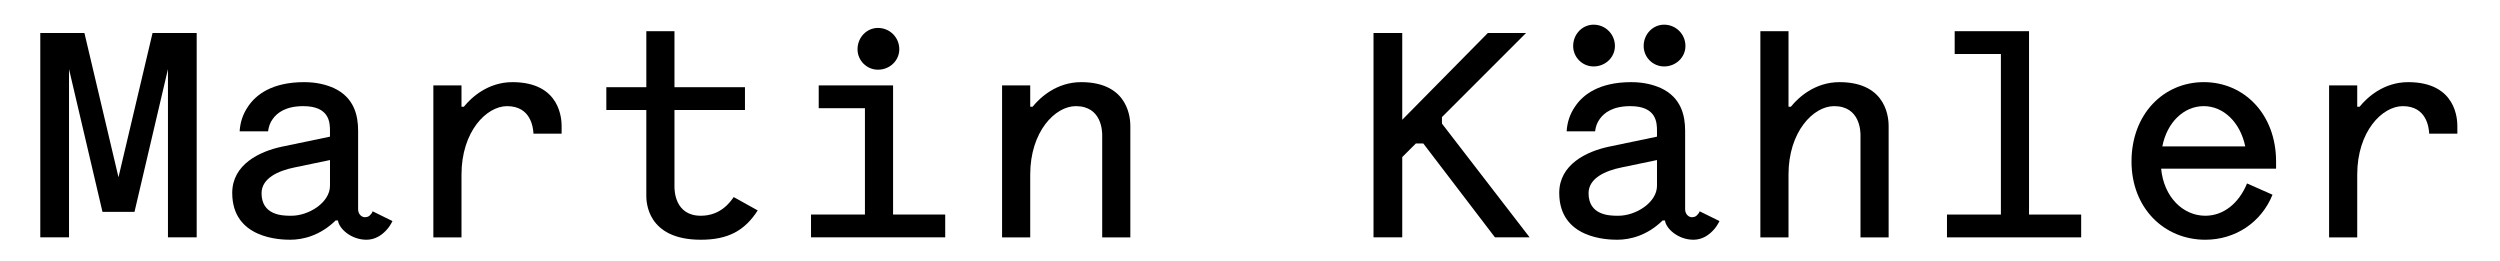
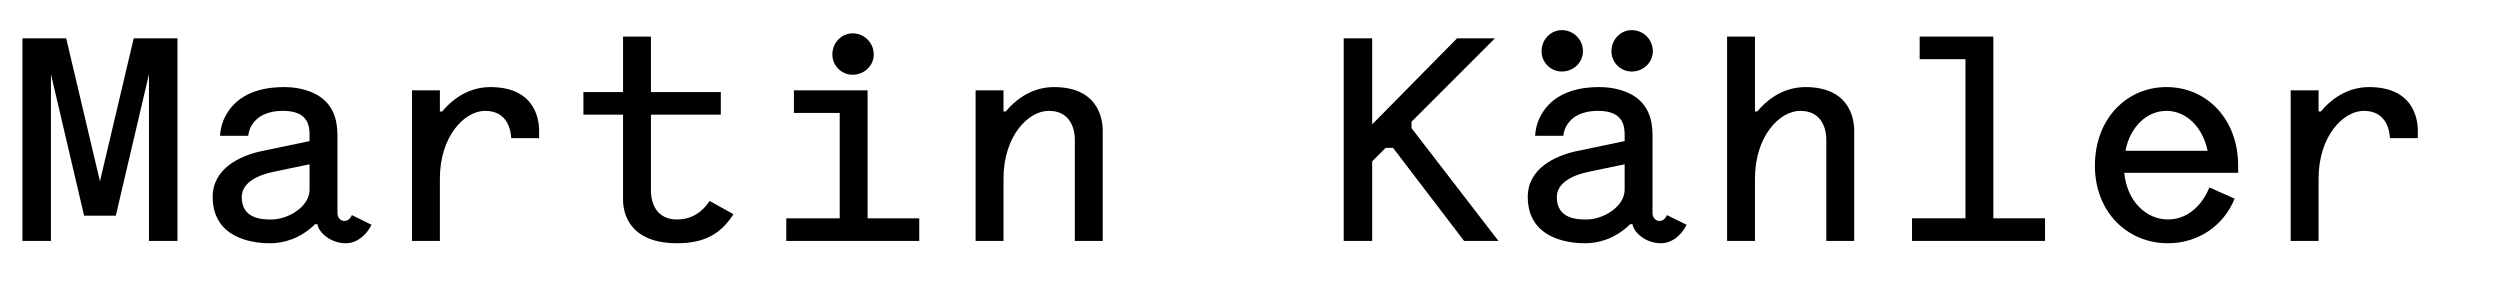
- <svg xmlns="http://www.w3.org/2000/svg" version="1.1" x="0px" y="0px" width="422px" height="44px" viewBox="-6.8 -4.165 422 44" overflow="visible" enable-background="new -6.8 -4.165 422 44" xml:space="preserve">
-   <defs>
- </defs>
+ <svg xmlns="http://www.w3.org/2000/svg" version="1.1" id="Layer_1" x="0px" y="0px" width="425.825px" height="49.131px" viewBox="-3.825 -5.131 425.825 49.131" enable-background="new -3.825 -5.131 425.825 49.131" xml:space="preserve">
  <path d="M4.85,7.5v28.402H0V1.4h7.45l5.75,24.352L18.951,1.4h7.45v34.502h-4.85V7.5l-5.65,24.102h-5.4L4.85,7.5z" />
-   <path d="M33.65,18.001c0.1-1.55,0.55-2.9,1.4-4.15c1.35-2.05,4.1-4.15,9.5-4.15c2.15,0,3.75,0.45,5,1  c3.45,1.6,4.101,4.65,4.101,7.201v13.25c0,0.85,0.6,1.35,1.15,1.35s0.8-0.25,1-0.5c0.15-0.15,0.25-0.3,0.3-0.5l3.35,1.65  c-0.3,0.6-0.65,1.15-1.1,1.6c-0.75,0.8-1.85,1.55-3.3,1.55c-2.6,0-4.65-1.9-4.8-3.25h-0.4c-2.6,2.55-5.5,3.25-7.65,3.25  c-1.6,0-9.801-0.15-9.801-7.9c0-4.8,4.6-7,8.351-7.8l8.15-1.7v-1c0-1.4-0.1-4.15-4.5-4.15c-2.95,0-4.4,1.1-5.15,2.15  c-0.45,0.6-0.7,1.3-0.8,2.1H33.65z M48.901,22.852l-6,1.25c-2.7,0.55-5.55,1.8-5.55,4.35c0,3.701,3.5,3.8,4.851,3.8h0.2  c2.95,0,6.5-2.25,6.5-5.05V22.852z" />
-   <path d="M66.35,35.902V10.251h4.75v3.6h0.4c1.25-1.55,4.05-4.15,8.2-4.15c8.25,0,8.301,6.5,8.301,7.451v1.25h-4.75  c-0.05-1.05-0.45-4.65-4.45-4.65c-3.5,0-7.701,4.3-7.701,11.551v10.601H66.35z" />
-   <path d="M102.3,10.551V1.1h4.75v9.451h11.9v3.85h-11.9v12.951c0,0.6,0.05,4.9,4.45,4.9c3.35,0,4.95-2.3,5.55-3.15l4.05,2.25  c-2.2,3.45-5.05,4.95-9.601,4.95c-9.151,0-9.201-6.5-9.201-7.45V14.401h-6.75v-3.85H102.3z" />
-   <path d="M130.1,32.052h9.101V14.101H131.4v-3.85h12.551v21.801h8.801v3.85H130.1V32.052z M141.401,0.55c2,0,3.6,1.6,3.6,3.6  c0,1.9-1.6,3.45-3.6,3.45c-1.9,0-3.45-1.55-3.45-3.45C137.951,2.15,139.5,0.55,141.401,0.55z" />
-   <path d="M162.35,35.902V10.251h4.751v3.6h0.399c1.25-1.55,4.051-4.15,8.201-4.15c8.25,0,8.3,6.5,8.3,7.451v18.751h-4.75V18.651  c0-0.6-0.05-4.9-4.45-4.9c-3.5,0-7.7,4.3-7.7,11.551v10.601H162.35z" />
-   <path d="M233.45,20.051h-1.25l-2.301,2.3v13.551h-4.85V1.4h4.85v14.651L244.351,1.4h6.45l-14.2,14.201v1.1l14.801,19.201h-5.851  L233.45,20.051z" />
-   <path d="M257.649,18.001c0.1-1.55,0.55-2.9,1.4-4.15c1.35-2.05,4.1-4.15,9.5-4.15c2.15,0,3.751,0.45,5.001,1  c3.45,1.6,4.1,4.65,4.1,7.201v13.25c0,0.85,0.601,1.35,1.15,1.35s0.8-0.25,1-0.5c0.15-0.15,0.25-0.3,0.3-0.5l3.351,1.65  c-0.3,0.6-0.65,1.15-1.101,1.6c-0.75,0.8-1.85,1.55-3.3,1.55c-2.601,0-4.65-1.9-4.8-3.25h-0.4c-2.601,2.55-5.5,3.25-7.65,3.25  c-1.601,0-9.801-0.15-9.801-7.9c0-4.8,4.601-7,8.351-7.8l8.15-1.7v-1c0-1.4-0.1-4.15-4.5-4.15c-2.95,0-4.4,1.1-5.15,2.15  c-0.45,0.6-0.7,1.3-0.8,2.1H257.649z M262.2,0c2,0,3.6,1.6,3.6,3.601c0,1.9-1.6,3.45-3.6,3.45c-1.9,0-3.45-1.55-3.45-3.45  C258.75,1.6,260.3,0,262.2,0z M272.9,22.852l-6,1.25c-2.7,0.55-5.551,1.8-5.551,4.35c0,3.701,3.5,3.8,4.851,3.8h0.2  c2.95,0,6.5-2.25,6.5-5.05V22.852z M274.101,0c2,0,3.601,1.6,3.601,3.601c0,1.9-1.601,3.45-3.601,3.45c-1.9,0-3.45-1.55-3.45-3.45  C270.65,1.6,272.2,0,274.101,0z" />
-   <path d="M290.35,35.902V1.1h4.75v12.751h0.4c1.25-1.55,4.05-4.15,8.2-4.15c8.251,0,8.301,6.5,8.301,7.451v18.751h-4.75V18.651  c0-0.6-0.051-4.9-4.45-4.9c-3.501,0-7.701,4.3-7.701,11.551v10.601H290.35z" />
-   <path d="M321.85,32.052h9.101V4.951h-7.801V1.1H335.7v30.952h8.801v3.85H321.85V32.052z" />
-   <path d="M358,24.302c0.45,4.8,3.7,7.95,7.45,7.95c3.05,0,5.65-2.05,7.051-5.45l4.3,1.9c-1.9,4.7-6.3,7.6-11.351,7.6  c-6.95,0-12.451-5.35-12.451-13.201c0-8,5.4-13.401,12.201-13.401s12.201,5.4,12.201,13.401v1.2H358z M358.2,20.551h14  c-0.85-4.1-3.7-6.8-7-6.8C361.85,13.751,359,16.451,358.2,20.551z" />
-   <path d="M386.35,35.902V10.251h4.75v3.6h0.4c1.25-1.55,4.05-4.15,8.2-4.15c8.251,0,8.301,6.5,8.301,7.451v1.25h-4.75  c-0.051-1.05-0.45-4.65-4.45-4.65c-3.501,0-7.701,4.3-7.701,11.551v10.601H386.35z" />
+   <path d="M33.65,18.001c0.1-1.55,0.55-2.9,1.4-4.15c1.35-2.05,4.1-4.15,9.5-4.15c2.15,0,3.75,0.45,5,1  c3.45,1.6,4.101,4.65,4.101,7.201v13.25c0,0.85,0.6,1.35,1.15,1.35c0.55,0,0.8-0.25,1-0.5c0.15-0.15,0.25-0.3,0.3-0.5l3.35,1.65  c-0.3,0.6-0.65,1.149-1.1,1.6c-0.75,0.8-1.85,1.55-3.3,1.55c-2.6,0-4.65-1.899-4.8-3.25h-0.4c-2.6,2.55-5.5,3.25-7.65,3.25  c-1.6,0-9.801-0.149-9.801-7.899c0-4.801,4.6-7,8.351-7.8l8.15-1.7v-1c0-1.4-0.1-4.15-4.5-4.15c-2.95,0-4.4,1.1-5.15,2.15  c-0.45,0.6-0.7,1.3-0.8,2.1L33.65,18.001L33.65,18.001z M48.901,22.852l-6,1.25c-2.7,0.551-5.55,1.801-5.55,4.351  c0,3.7,3.5,3.8,4.851,3.8h0.2c2.95,0,6.5-2.25,6.5-5.05L48.901,22.852L48.901,22.852z" />
+   <path d="M66.35,35.902V10.251h4.75v3.6h0.4c1.25-1.55,4.05-4.15,8.2-4.15c8.25,0,8.301,6.5,8.301,7.451v1.25h-4.75  c-0.05-1.05-0.45-4.65-4.45-4.65c-3.5,0-7.701,4.3-7.701,11.551v10.602h-4.75V35.902z" />
+   <path d="M102.3,10.551V1.1h4.75v9.451h11.9v3.85h-11.9v12.951c0,0.601,0.05,4.9,4.45,4.9c3.35,0,4.95-2.3,5.55-3.15l4.05,2.25  c-2.2,3.45-5.05,4.95-9.601,4.95c-9.151,0-9.201-6.5-9.201-7.45V14.401h-6.75v-3.85H102.3z" />
+   <path d="M130.1,32.052h9.101V14.101H131.4v-3.85h12.551v21.801h8.801v3.851H130.1V32.052z M141.401,0.55c2,0,3.6,1.6,3.6,3.6  c0,1.9-1.6,3.45-3.6,3.45c-1.9,0-3.45-1.55-3.45-3.45C137.951,2.15,139.5,0.55,141.401,0.55z" />
+   <path d="M162.35,35.902V10.251h4.751v3.6h0.399c1.25-1.55,4.051-4.15,8.201-4.15c8.25,0,8.3,6.5,8.3,7.451v18.75h-4.75V18.651  c0-0.6-0.05-4.9-4.45-4.9c-3.5,0-7.7,4.3-7.7,11.551v10.601H162.35L162.35,35.902z" />
+   <path d="M233.45,20.051h-1.25l-2.302,2.3v13.551h-4.85V1.4h4.85v14.651L244.352,1.4h6.449l-14.199,14.201v1.1l14.801,19.201h-5.852  L233.45,20.051z" />
+   <path d="M257.648,18.001c0.101-1.55,0.551-2.9,1.4-4.15c1.35-2.05,4.1-4.15,9.5-4.15c2.15,0,3.751,0.45,5.001,1  c3.45,1.6,4.101,4.65,4.101,7.201v13.25c0,0.85,0.601,1.35,1.149,1.35c0.55,0,0.8-0.25,1-0.5c0.15-0.15,0.25-0.3,0.3-0.5l3.352,1.65  c-0.301,0.6-0.65,1.149-1.102,1.6c-0.75,0.8-1.85,1.55-3.3,1.55c-2.601,0-4.649-1.899-4.8-3.25h-0.4  c-2.601,2.55-5.5,3.25-7.649,3.25c-1.601,0-9.802-0.149-9.802-7.899c0-4.801,4.602-7,8.352-7.8l8.15-1.7v-1  c0-1.4-0.101-4.15-4.5-4.15c-2.95,0-4.4,1.1-5.15,2.15c-0.45,0.6-0.7,1.3-0.8,2.1L257.648,18.001L257.648,18.001z M262.2,0  c2,0,3.6,1.6,3.6,3.601c0,1.9-1.6,3.45-3.6,3.45c-1.9,0-3.45-1.55-3.45-3.45C258.75,1.6,260.3,0,262.2,0z M272.9,22.852l-6,1.25  c-2.7,0.551-5.551,1.801-5.551,4.351c0,3.7,3.5,3.8,4.851,3.8h0.2c2.949,0,6.5-2.25,6.5-5.05V22.852L272.9,22.852z M274.102,0  c2,0,3.601,1.6,3.601,3.601c0,1.9-1.601,3.45-3.601,3.45c-1.9,0-3.451-1.55-3.451-3.45C270.65,1.6,272.2,0,274.102,0z" />
+   <path d="M290.35,35.902V1.1h4.75v12.751h0.4c1.25-1.55,4.05-4.15,8.2-4.15c8.251,0,8.301,6.5,8.301,7.451v18.75h-4.75V18.651  c0-0.6-0.051-4.9-4.45-4.9c-3.501,0-7.701,4.3-7.701,11.551v10.601H290.35L290.35,35.902z" />
+   <path d="M321.85,32.052h9.102V4.951h-7.801V1.1h12.55v30.952h8.801v3.851H321.85V32.052z" />
+   <path d="M358,24.302c0.45,4.8,3.7,7.95,7.45,7.95c3.05,0,5.649-2.05,7.051-5.45l4.3,1.9c-1.9,4.7-6.3,7.6-11.351,7.6  c-6.95,0-12.451-5.35-12.451-13.2c0-8,5.399-13.401,12.201-13.401c6.801,0,12.2,5.4,12.2,13.401v1.199L358,24.302L358,24.302z   M358.2,20.551h14c-0.851-4.1-3.7-6.8-7-6.8C361.85,13.751,359,16.451,358.2,20.551z" />
+   <path d="M386.35,35.902V10.251h4.75v3.6h0.4c1.25-1.55,4.05-4.15,8.2-4.15c8.251,0,8.301,6.5,8.301,7.451v1.25h-4.75  c-0.051-1.05-0.45-4.65-4.45-4.65c-3.501,0-7.701,4.3-7.701,11.551v10.602h-4.75V35.902z" />
</svg>
